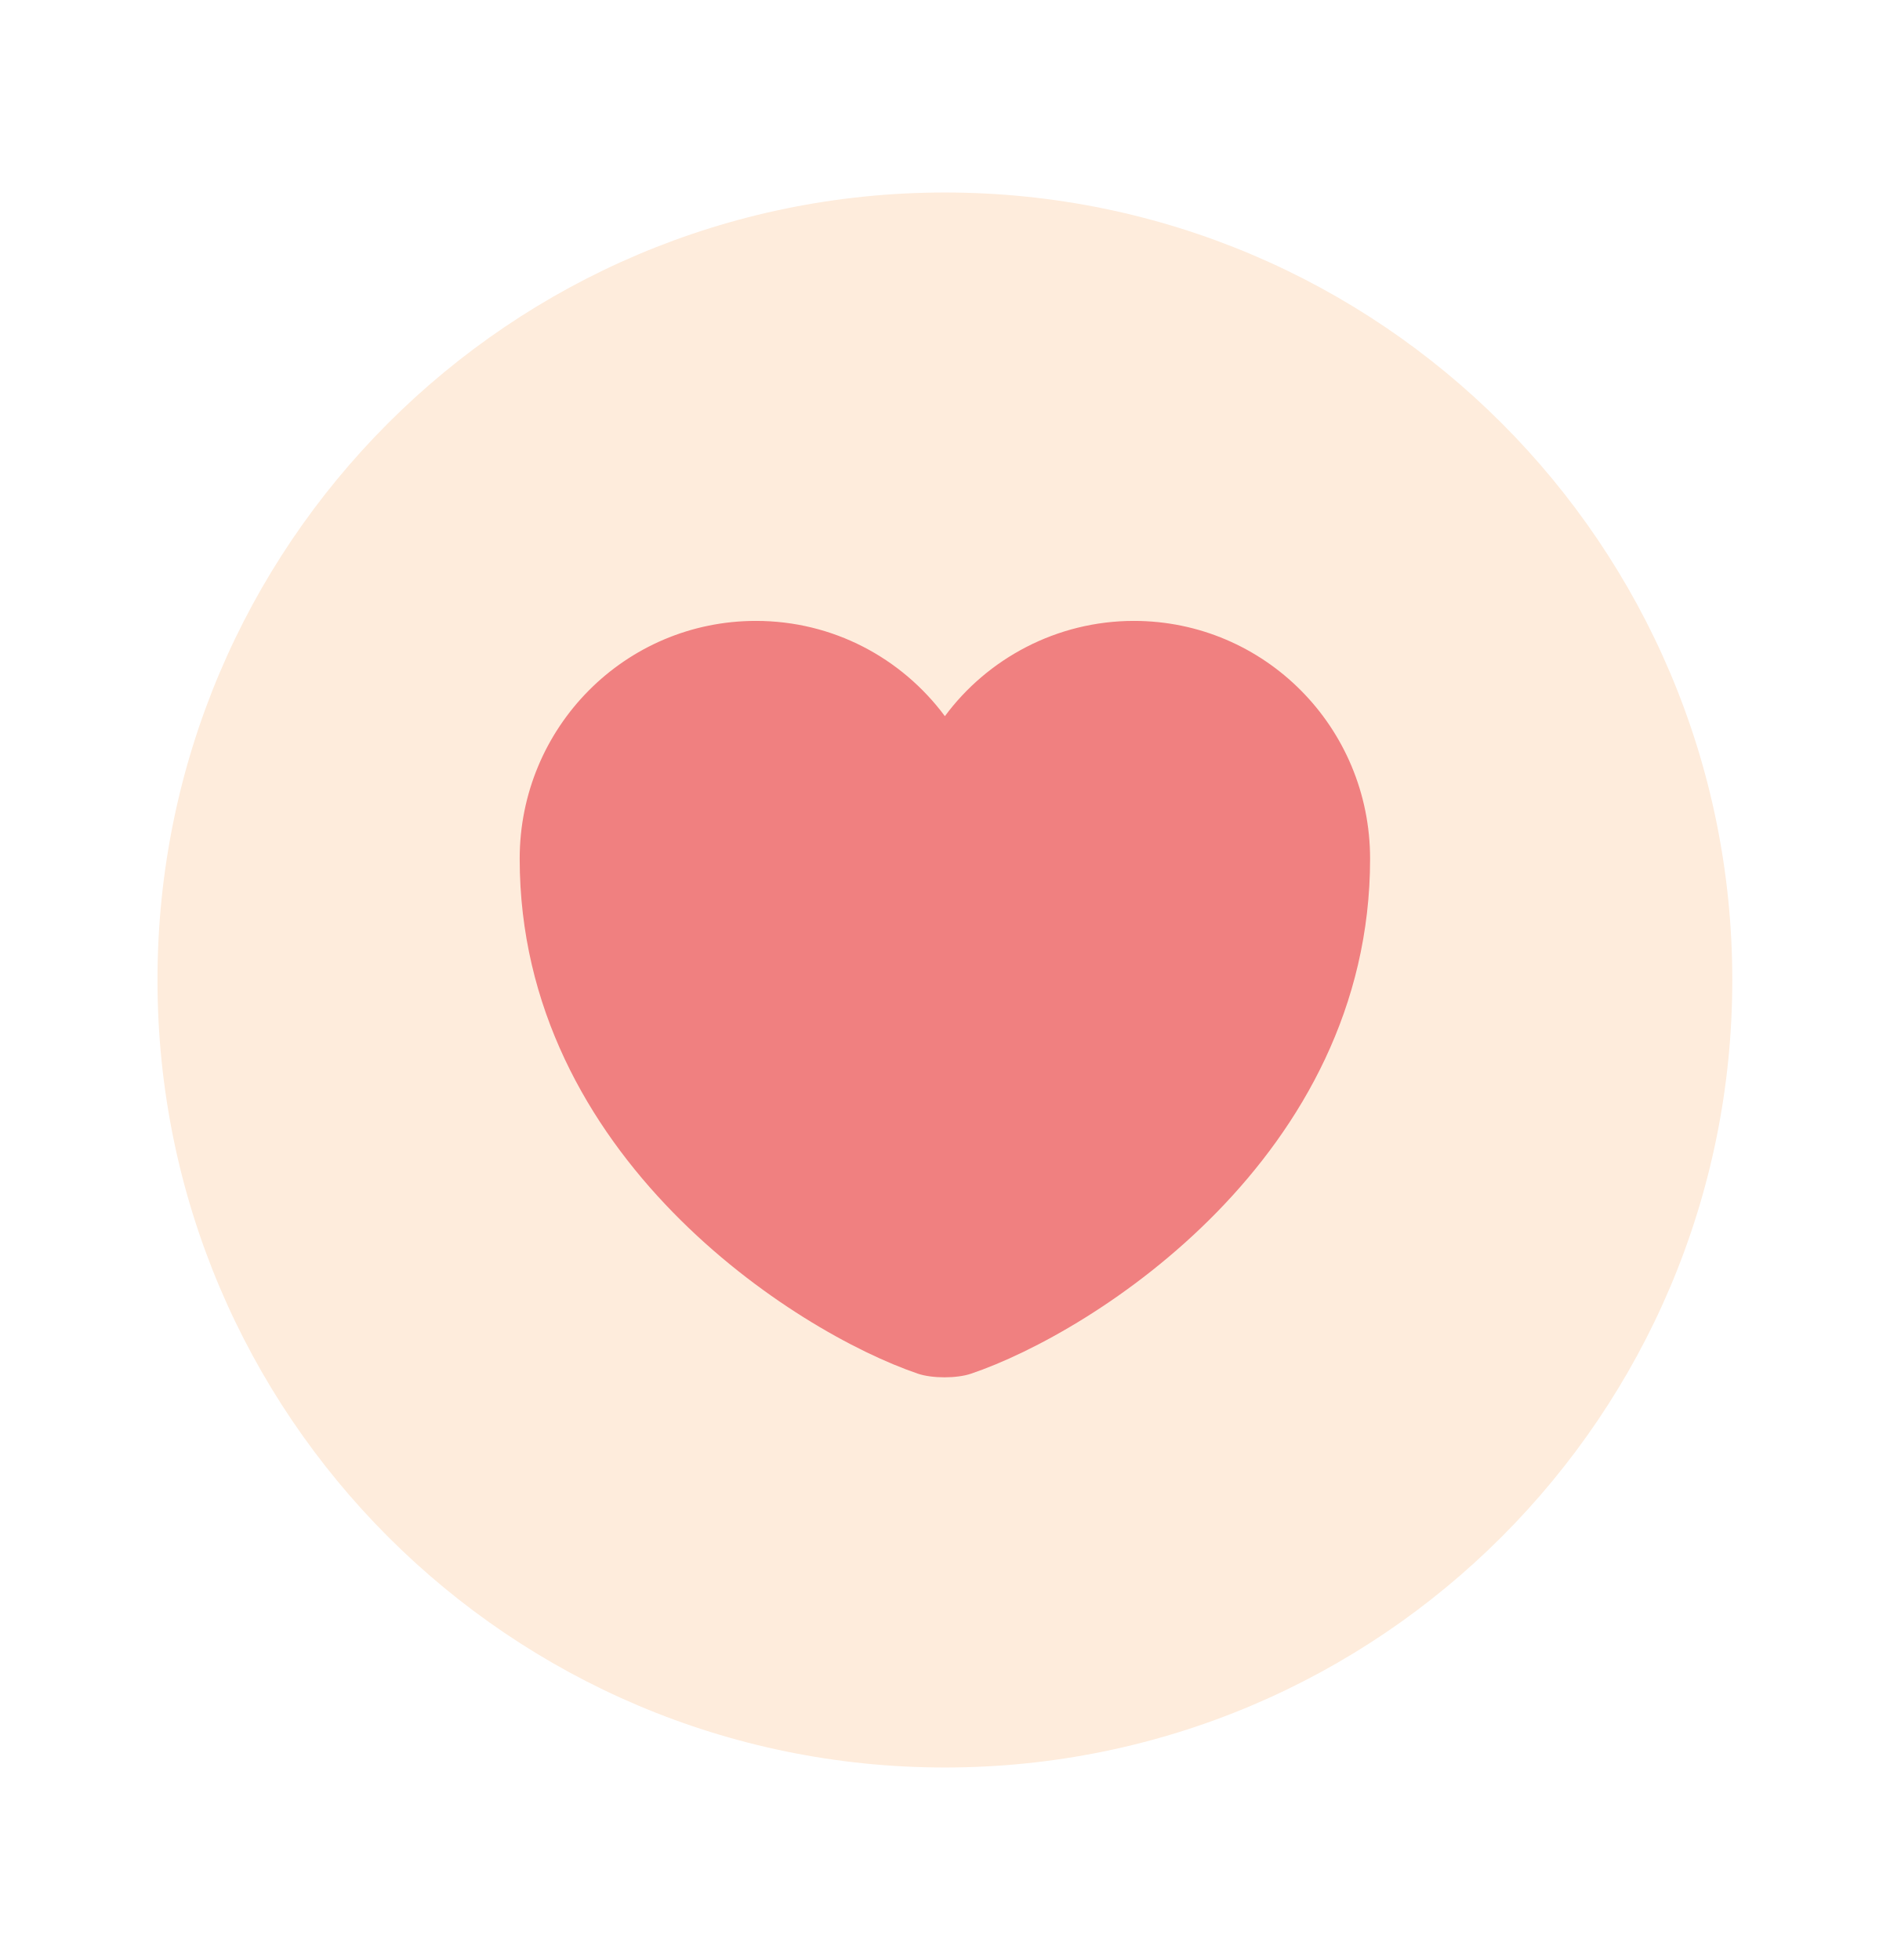
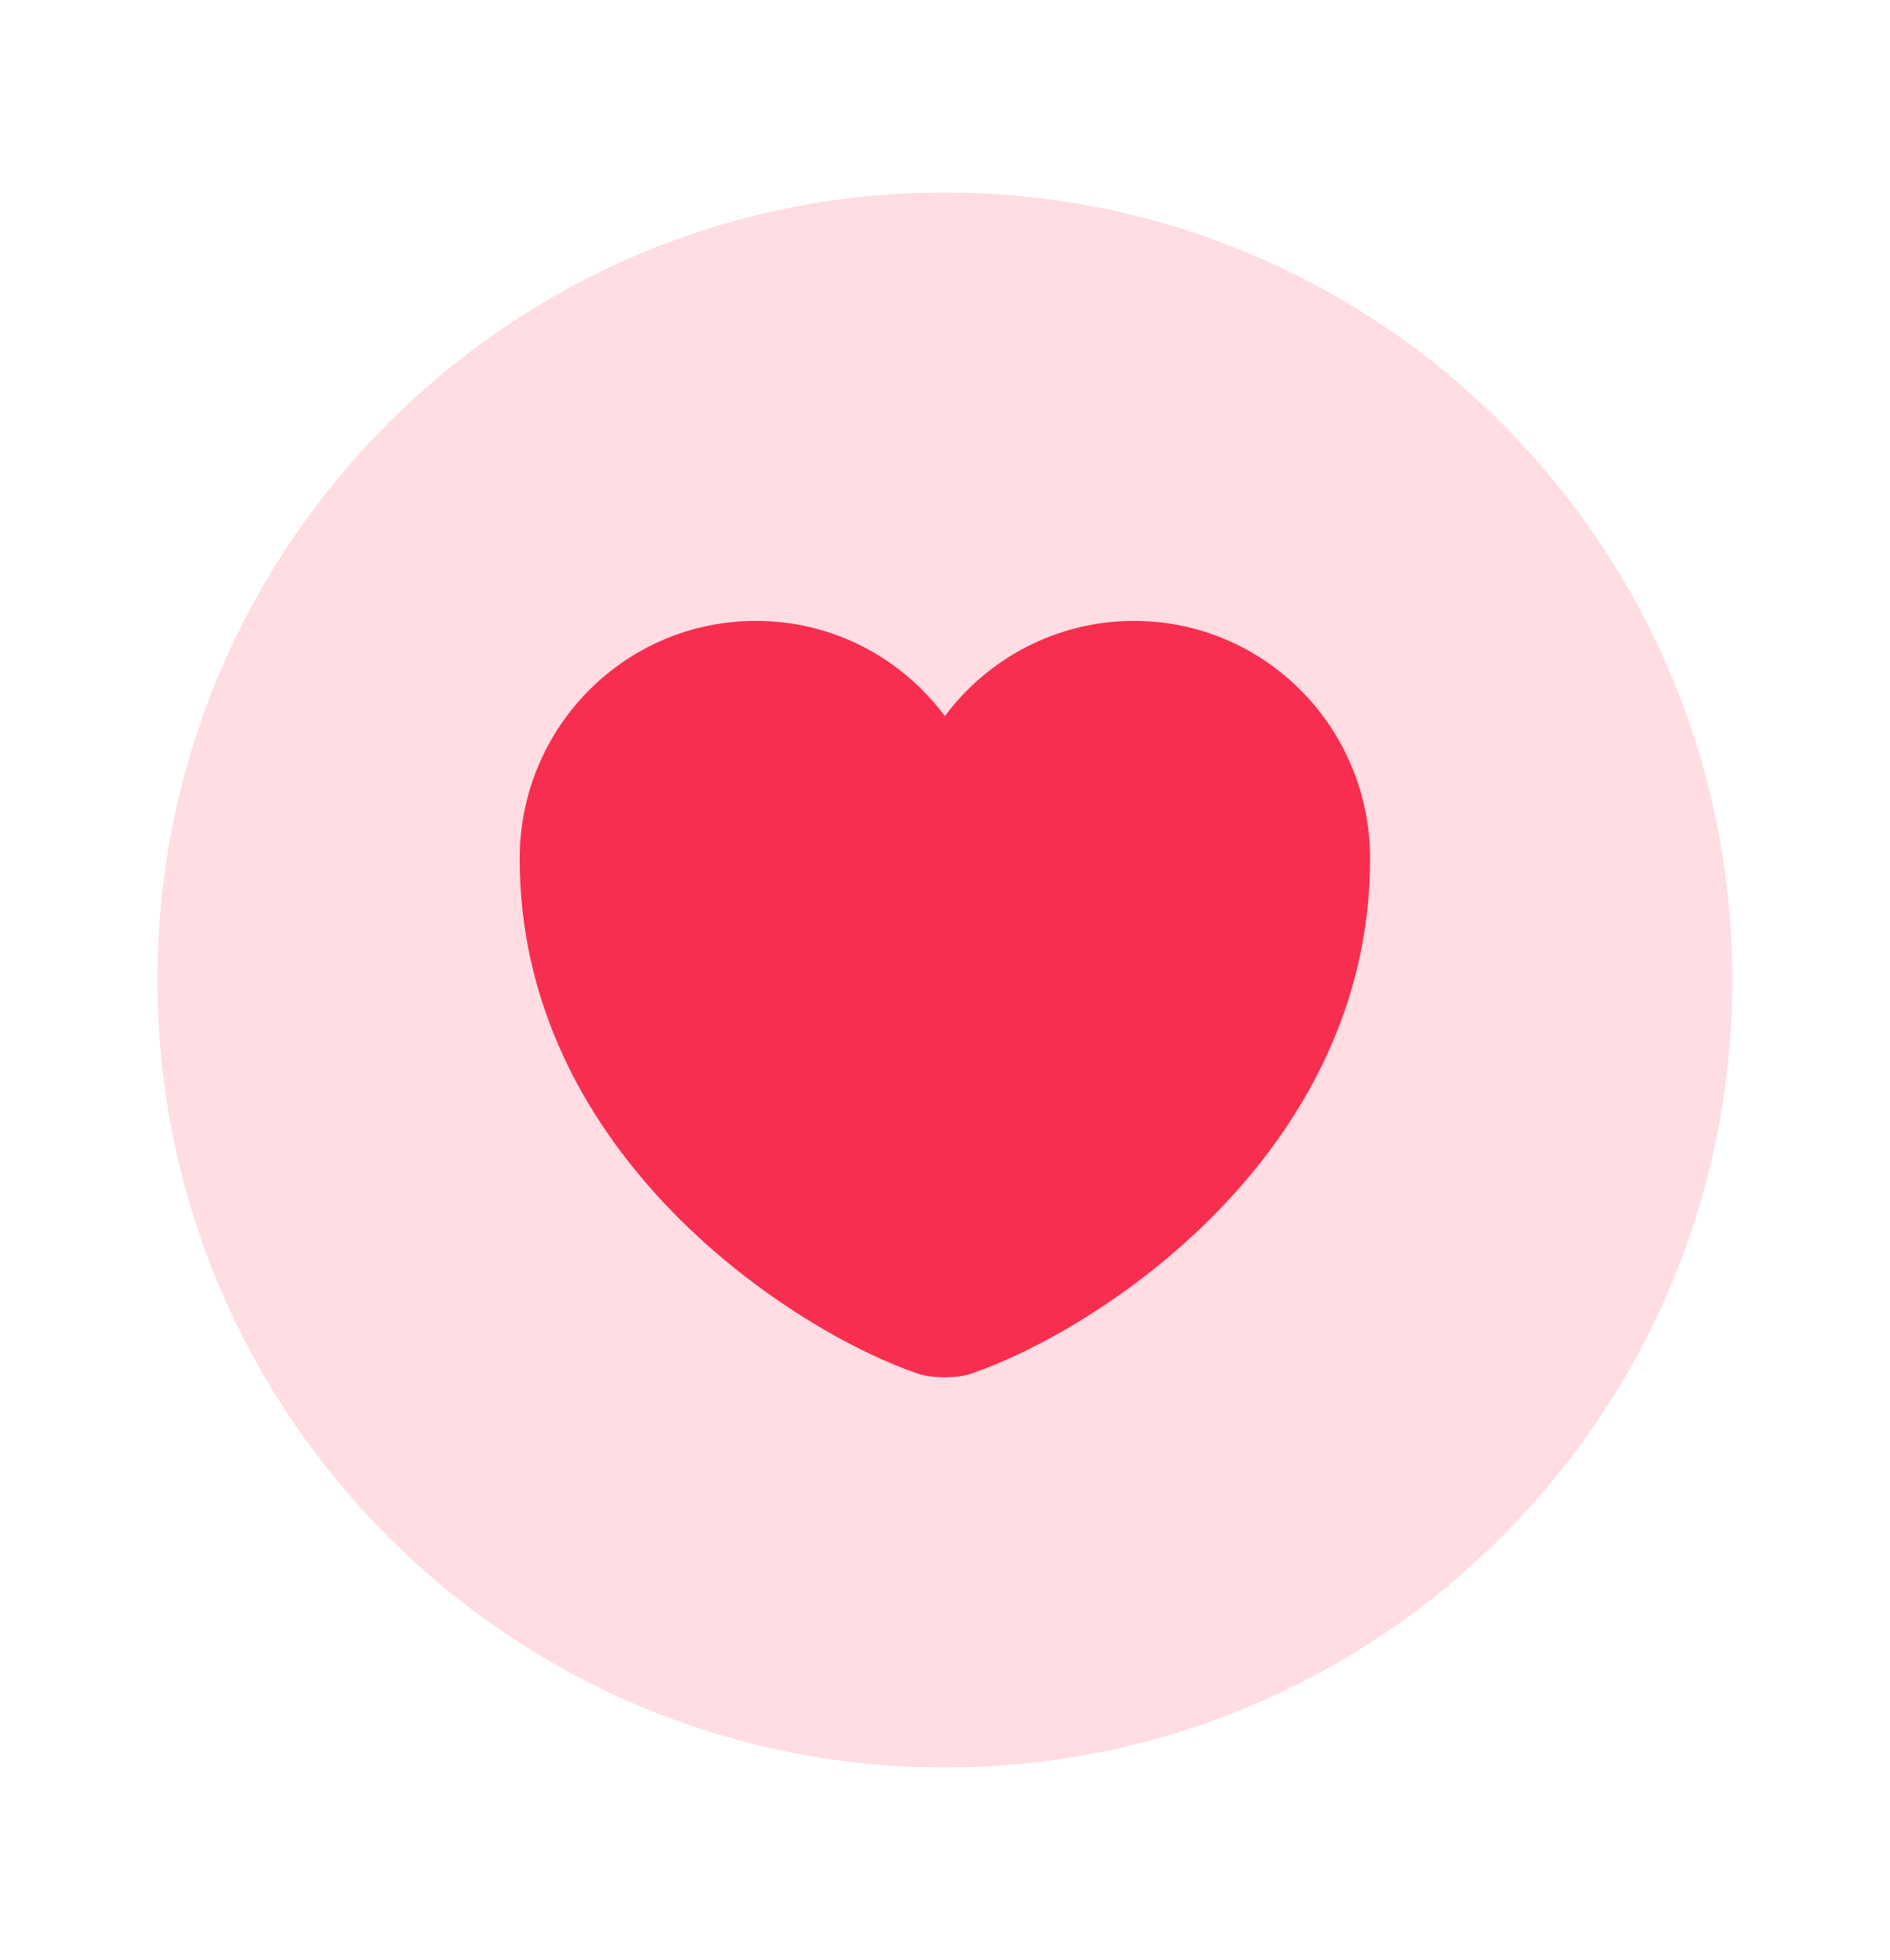
<svg xmlns="http://www.w3.org/2000/svg" width="27" height="28" viewBox="0 0 27 28" fill="none">
-   <path d="M13.5 25.25C19.713 25.25 24.75 20.213 24.75 14C24.75 7.787 19.713 2.75 13.5 2.75C7.287 2.75 2.25 7.787 2.25 14C2.25 20.213 7.287 25.25 13.5 25.25Z" fill="#FEECDC" />
-   <path d="M13.871 19.625C13.669 19.693 13.32 19.693 13.117 19.625C11.362 19.029 7.425 16.52 7.425 12.268C7.425 10.389 8.932 8.87 10.8 8.87C11.902 8.87 12.881 9.399 13.5 10.231C14.107 9.41 15.097 8.87 16.2 8.87C18.067 8.87 19.575 10.389 19.575 12.268C19.575 16.52 15.637 19.029 13.871 19.625Z" fill="#F08080" />
+   <path d="M13.5 25.25C19.713 25.25 24.75 20.213 24.75 14C24.75 7.787 19.713 2.75 13.5 2.75C7.287 2.75 2.25 7.787 2.25 14C2.25 20.213 7.287 25.25 13.5 25.25Z" fill="#FFDDE3" />
+   <path d="M13.871 19.625C13.669 19.693 13.32 19.693 13.117 19.625C11.362 19.029 7.425 16.52 7.425 12.268C7.425 10.389 8.932 8.87 10.8 8.87C11.902 8.87 12.881 9.399 13.5 10.231C14.107 9.41 15.097 8.87 16.2 8.87C18.067 8.87 19.575 10.389 19.575 12.268C19.575 16.52 15.637 19.029 13.871 19.625Z" fill="#F72E50" />
</svg>
